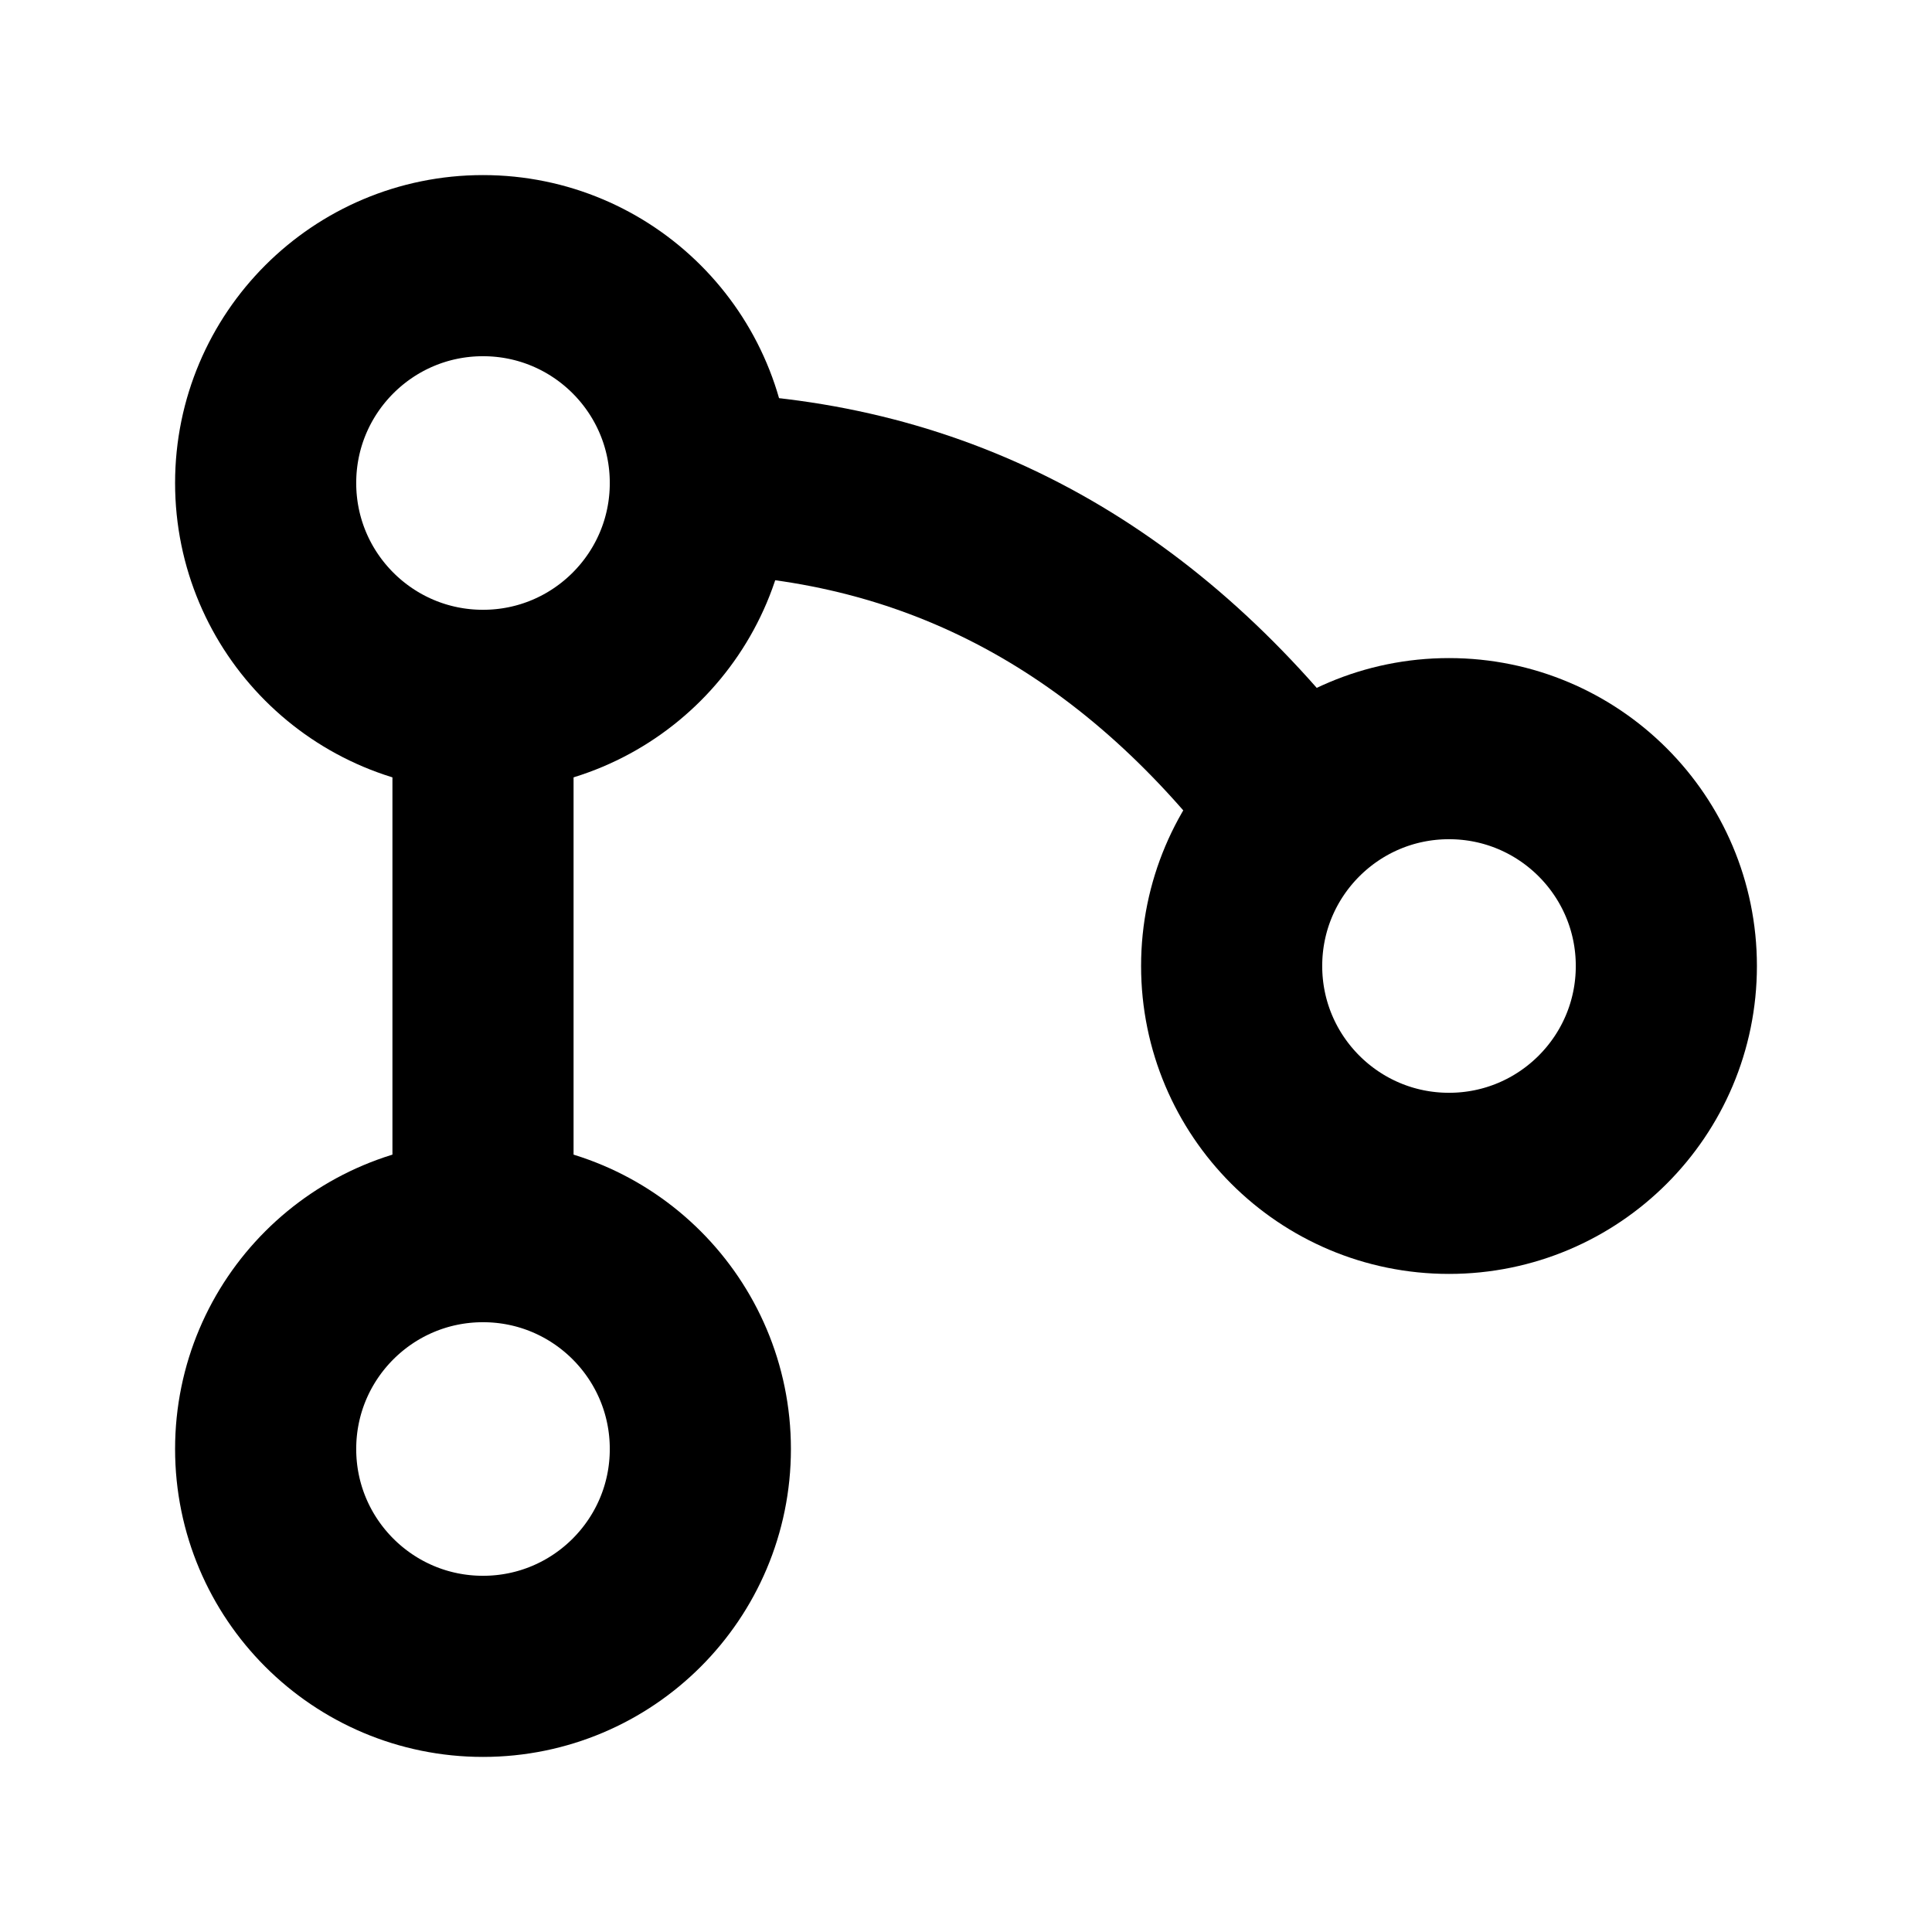
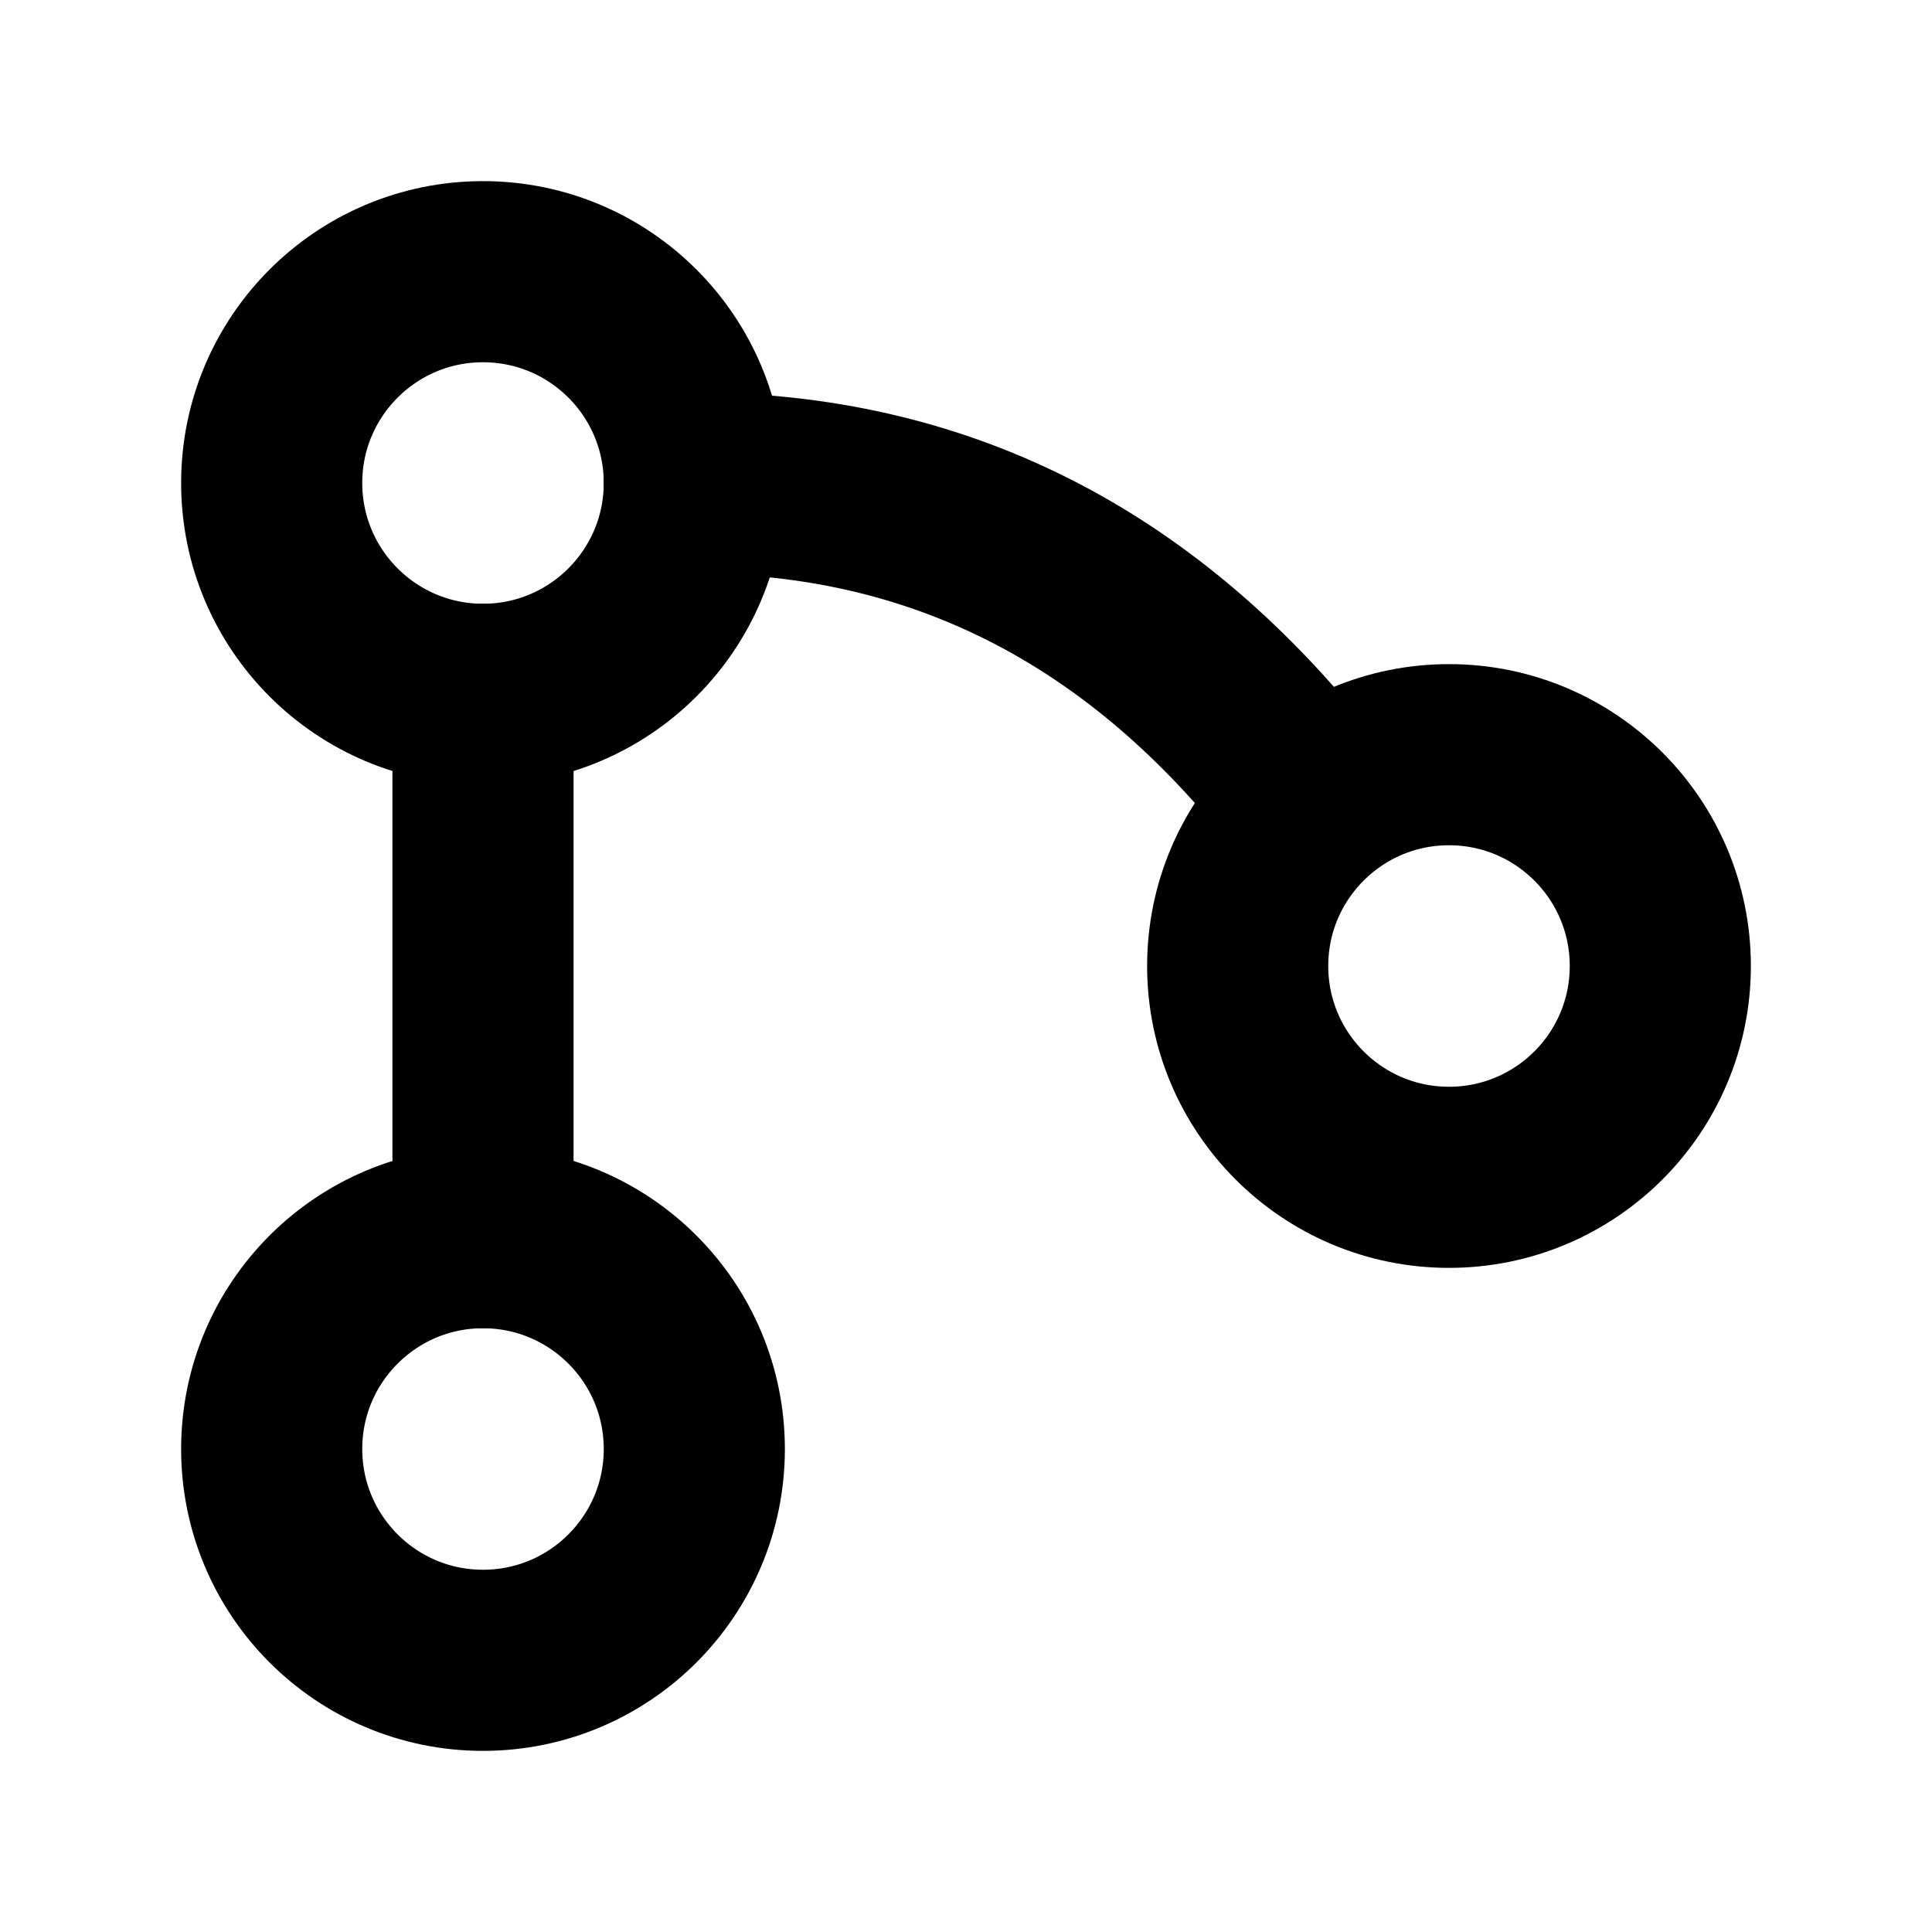
<svg xmlns="http://www.w3.org/2000/svg" width="16" height="16" viewBox="0 0 16 16">
-   <g stroke="currentColor" stroke-width="1.5" fill="none">
-     <circle cx="4" cy="4" r="1.8" />
-     <circle cx="4" cy="12" r="1.8" />
-     <circle cx="12" cy="8" r="1.8" />
-     <path d="M4 5.8v4.4M5.6 4q3 0 5 2.5" />
+   <g fill="none" stroke="currentColor" stroke-width="1.5" stroke-linecap="round" stroke-linejoin="round">
+     <circle cx="4" cy="4" r="1.75" />
+     <circle cx="4" cy="12" r="1.75" />
+     <circle cx="12" cy="8" r="1.75" />
+     <path d="M4 5.75v4.5M5.75 4q3 0 5 2.5" />
  </g>
</svg>
